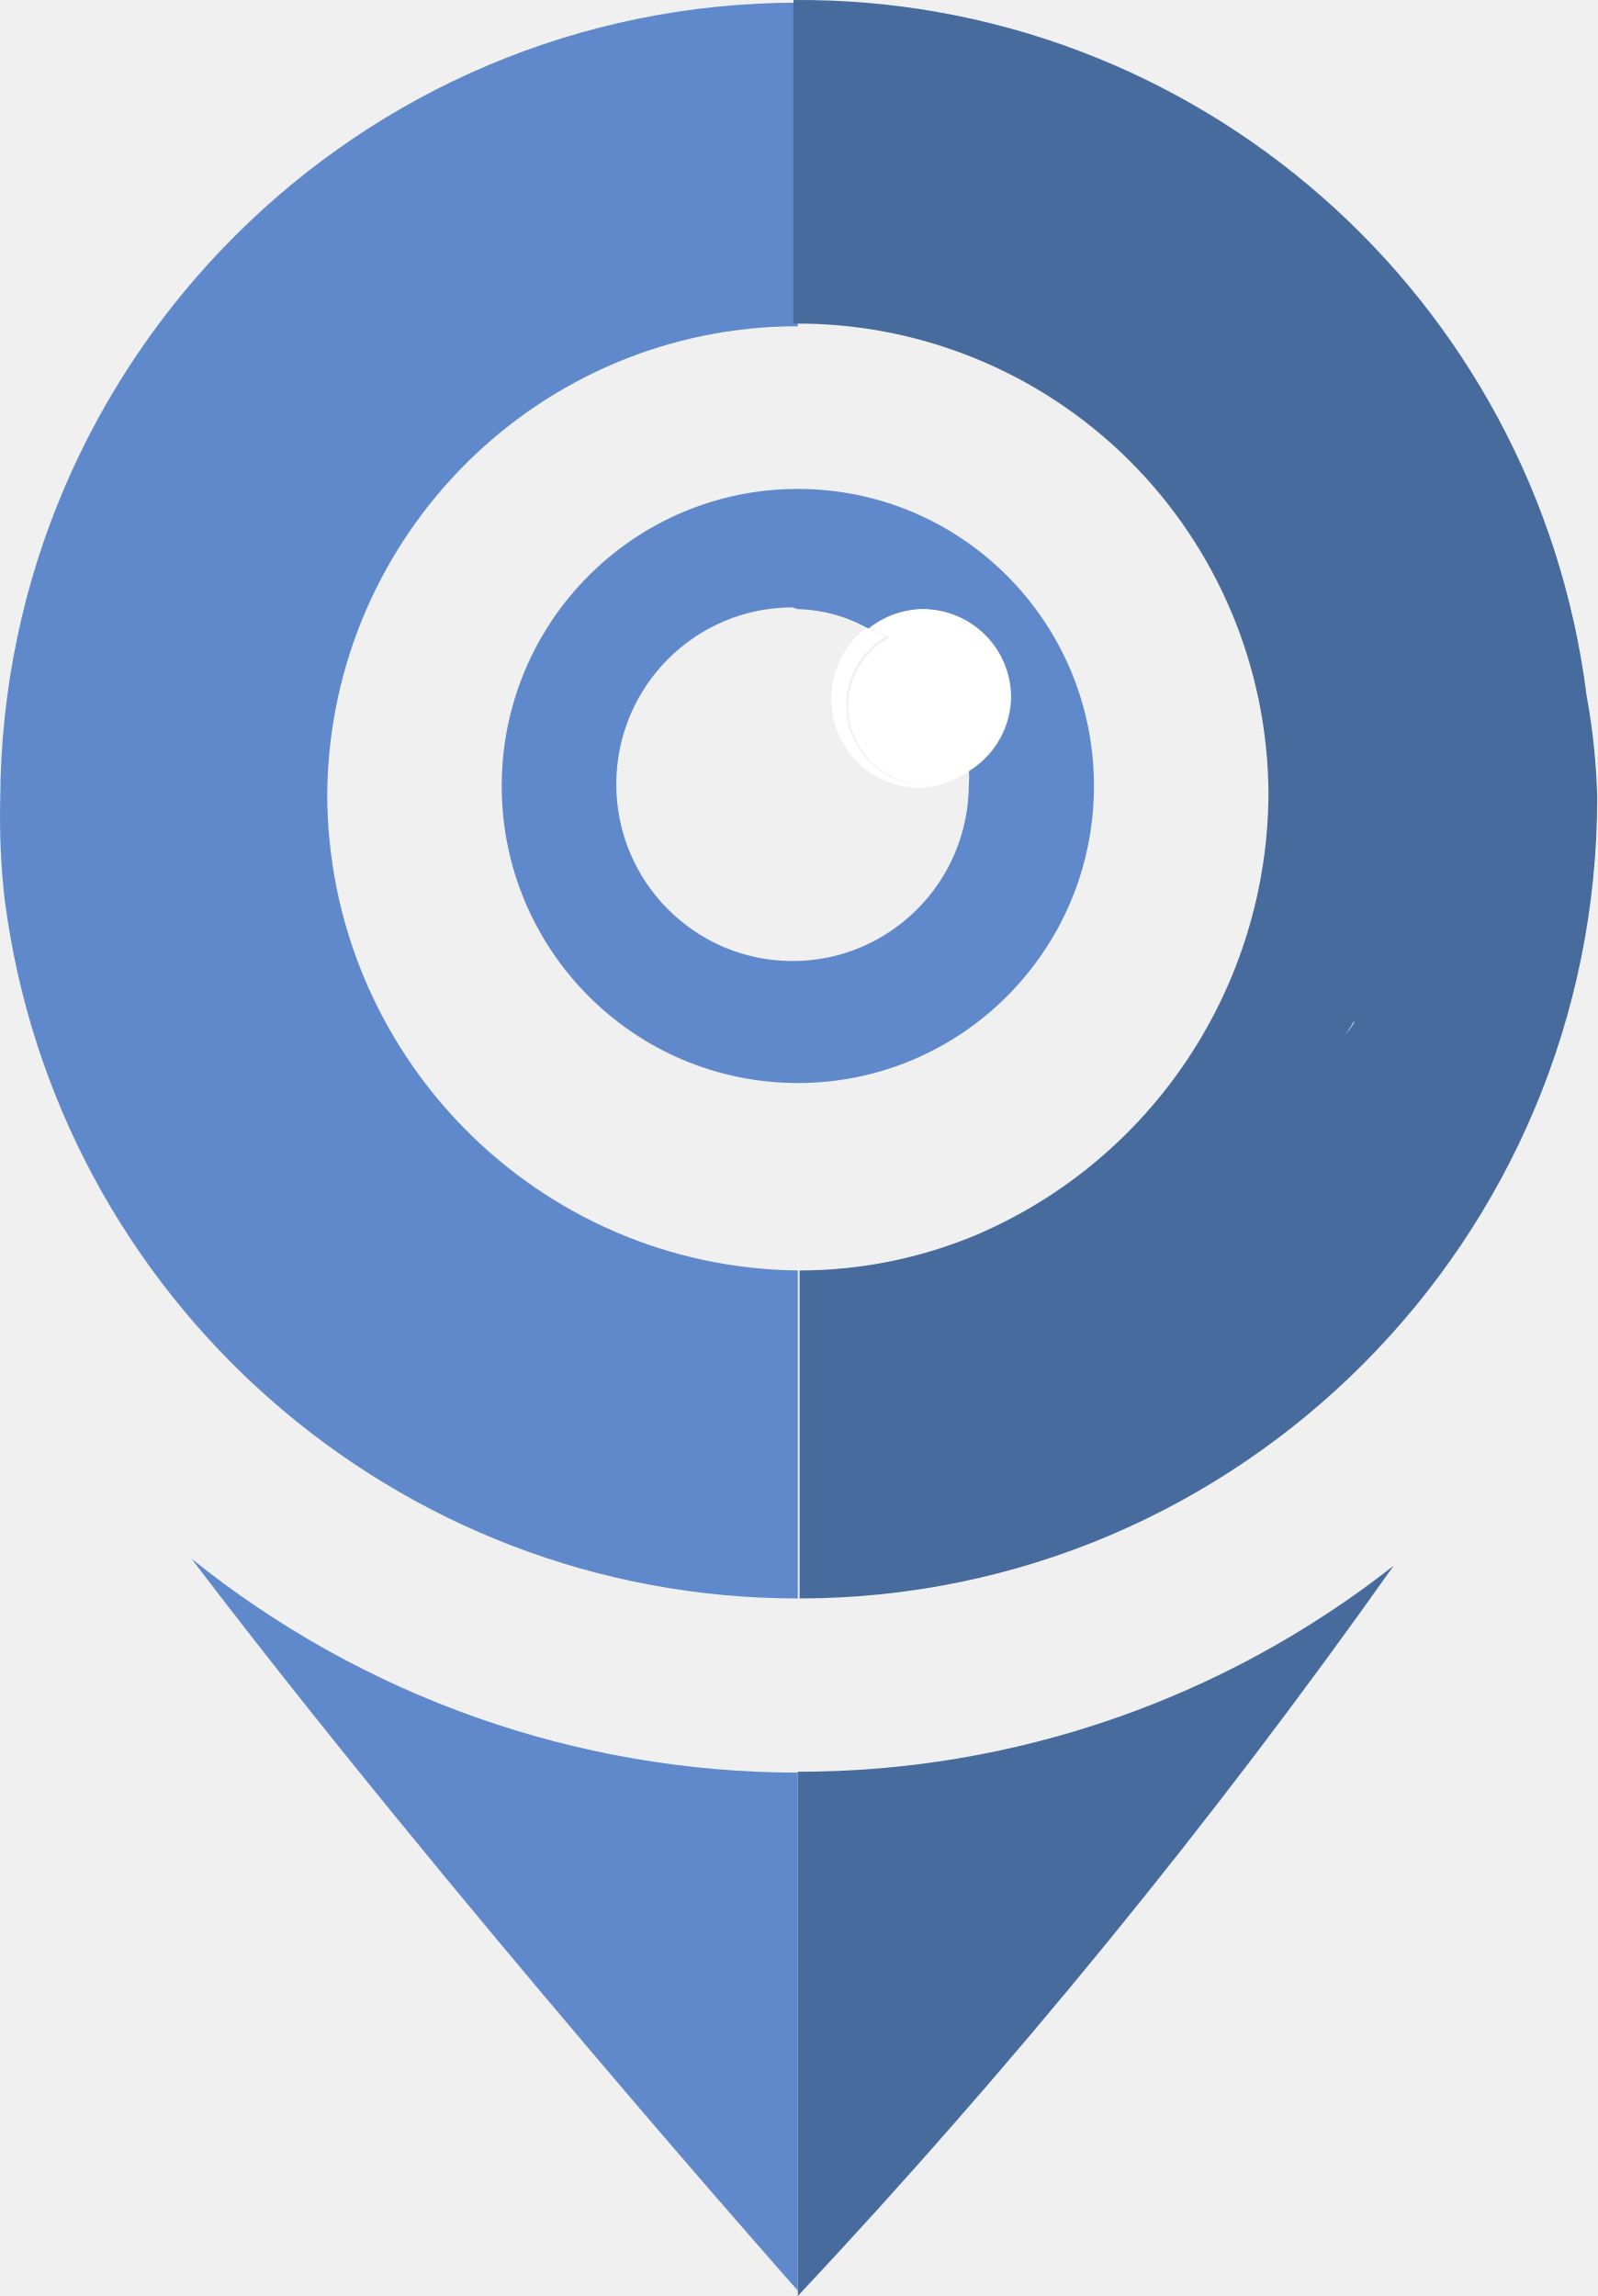
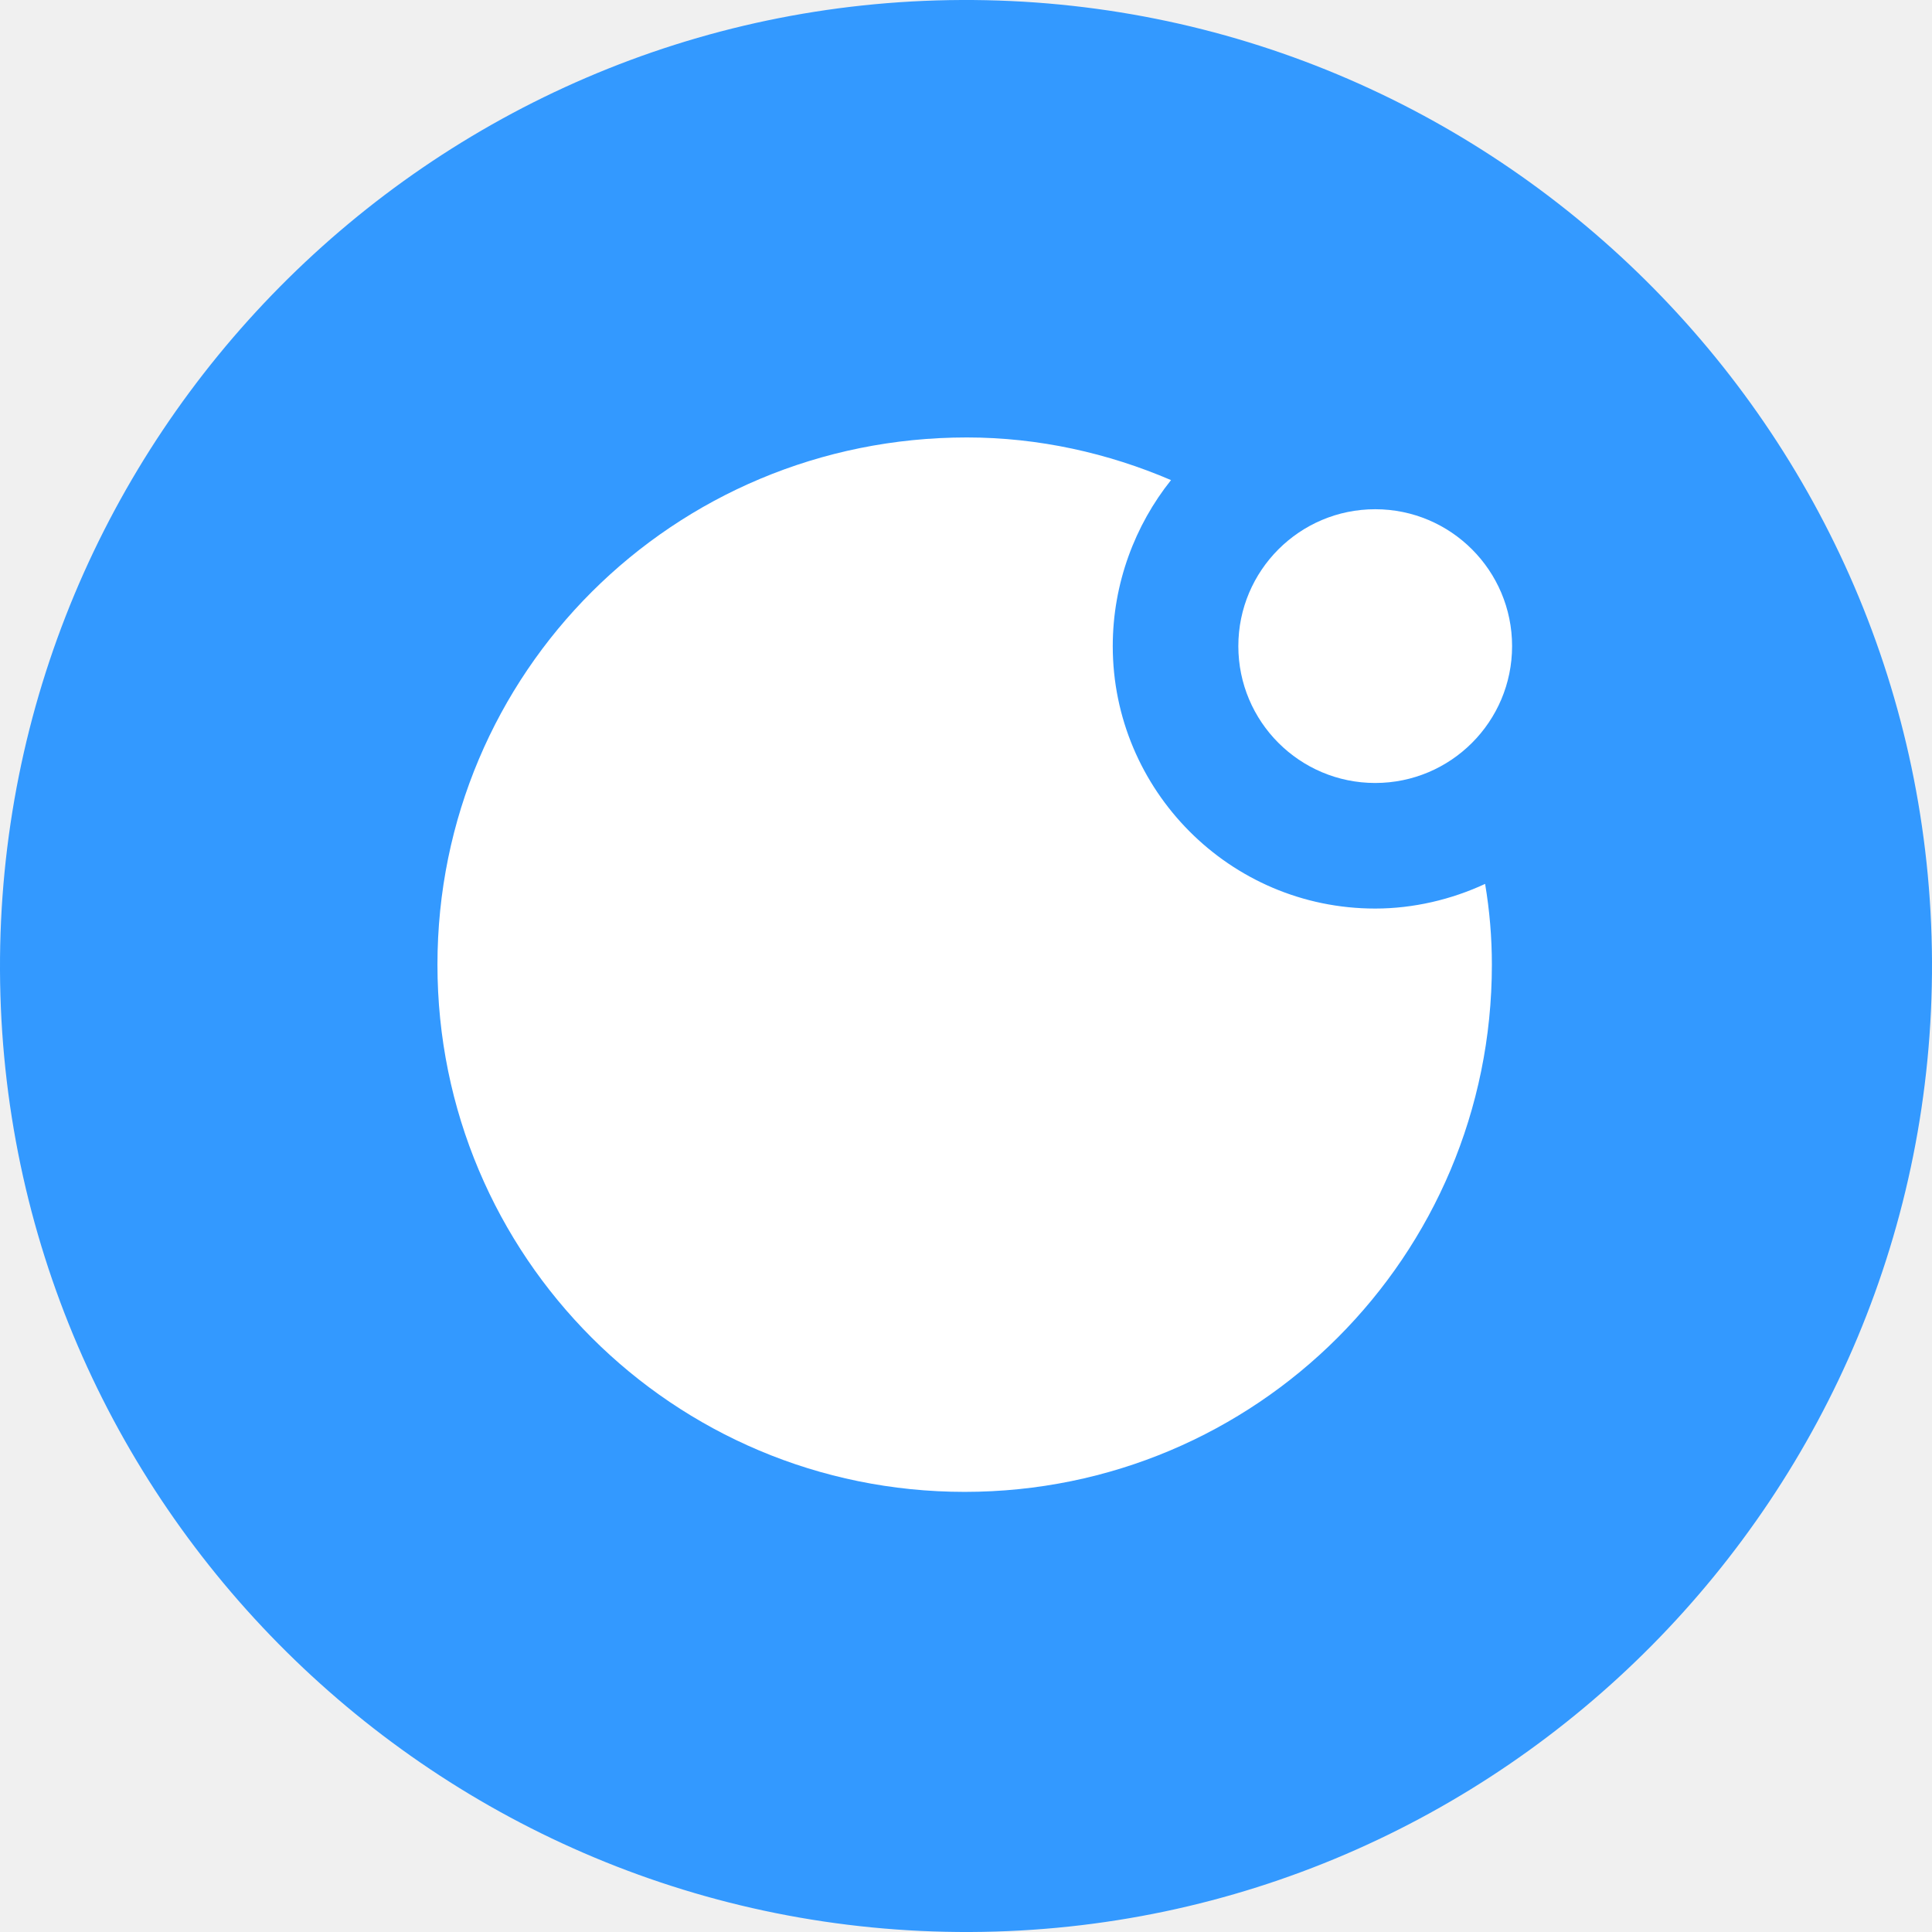
- <svg xmlns="http://www.w3.org/2000/svg" viewBox="0 0 16 23" version="1.1" id="svg58" width="16" height="23">
-   <defs id="defs7">
-     <style id="style2">.cls-vision-logo-1{fill:#fff;}.cls-vision-logo-2{mask:url(#mask);}.cls-vision-logo-3{fill:#476b9c;}.cls-vision-logo-4{fill:#6089cc;}.cls-vision-logo-5{fill:none;}</style>
-     <mask id="mask" x="107.06" y="0" width="33.96" height="14.65" maskUnits="userSpaceOnUse">
-       <g id="mask-2">
-         <polygon id="path-1" class="cls-vision-logo-1" points="141.03,14.65 107.06,14.65 107.06,0 141.03,0 " style="fill:#ffffff" />
-       </g>
-     </mask>
+ <svg xmlns="http://www.w3.org/2000/svg" width="26" height="26" viewBox="0 0 26 26" fill="none">
+   <g clip-path="url(#clip0)">
+     <path d="M13.06 26C5.895 26.03 0.03 20.225 -0 13.06C-0.03 5.895 5.774 0.03 12.939 -0C20.104 -0.031 25.969 5.774 26 12.939C26.03 20.104 20.225 25.969 13.06 26Z" fill="#3399FF" />
+     <path d="M18.507 10.537C19.524 10.537 20.349 9.712 20.349 8.695C20.349 7.678 19.524 6.853 18.507 6.853C17.49 6.853 16.665 7.678 16.665 8.695C16.665 9.712 17.49 10.537 18.507 10.537Z" fill="white" />
+     <path d="M18.507 12.227C16.544 12.227 14.975 10.627 14.975 8.695C14.975 7.849 15.277 7.064 15.759 6.461C14.914 6.098 13.978 5.887 13.012 5.887C9.057 5.887 5.887 9.057 5.887 12.982C5.887 16.907 9.057 20.077 12.982 20.077C16.907 20.077 20.077 16.907 20.077 12.982C20.077 12.62 20.047 12.257 19.986 11.895C19.533 12.106 19.02 12.227 18.507 12.227Z" fill="url(#paint0_linear)" />
+   </g>
+   <defs>
+     <linearGradient id="paint0_linear" x1="7.968" y1="17.996" x2="17.628" y2="8.335" gradientUnits="userSpaceOnUse">
+       <stop stop-color="white" />
+       <stop offset="1" stop-color="white" />
+     </linearGradient>
+     <clipPath id="clip0">
+       <rect width="26" height="26" fill="white" />
+     </clipPath>
  </defs>
-   <g id="Слой_2" data-name="Слой 2" transform="matrix(0.8828734,0,0,0.8856277,0.00233328,-12.42511)">
-     <g id="Слой_1-2" data-name="Слой 1">
-       <g id="Group-3">
-         <g class="cls-vision-logo-2" mask="url(#mask)" id="g12" />
-       </g>
-       <g id="EOS_Vision" data-name="EOS Vision">
-         <path class="cls-vision-logo-5" d="m 15.37,25.58 v 0 a 0.64,0.64 0 0 1 -0.1,0.13 0.78,0.78 0 0 0 0.1,-0.13 z" id="path37" style="fill:none" />
-         <path class="cls-vision-logo-5" d="M 9.05,17.67 A 5.34,5.34 0 0 0 3.71,23 a 5.4,5.4 0 0 0 5.34,5.4 5.2,5.2 0 0 0 2,-0.4 5.45,5.45 0 0 0 3.32,-5 5.34,5.34 0 0 0 -5.32,-5.33 z m 0,8.61 a 3.36,3.36 0 1 1 3.35,-3.37 3.36,3.36 0 0 1 -3.35,3.37 z" id="path39" style="fill:none" />
-         <path class="cls-vision-logo-4" d="m 3.71,23 a 5.4,5.4 0 0 0 5.34,5.4 v 3.71 a 9.07,9.07 0 0 1 -9,-7.91 v 0 A 8.26,8.26 0 0 1 0,23.06 a 9.05,9.05 0 0 1 9.05,-9 v 3.66 A 5.34,5.34 0 0 0 3.71,23 Z" id="path41" style="fill:#6089cc" />
-         <path class="cls-vision-logo-3" d="m 18,21.9 v 0 A 9,9 0 0 0 9,14.03 v 3.66 a 5.34,5.34 0 0 1 5.39,5.31 5.45,5.45 0 0 1 -3.32,5 5.2,5.2 0 0 1 -2,0.4 v 3.71 A 9.06,9.06 0 0 0 18.12,23.05 7.36,7.36 0 0 0 18,21.9 Z m -2.64,3.7 a 0.64,0.64 0 0 1 -0.1,0.13 0.78,0.78 0 0 0 0.1,-0.15 z" id="path43" style="fill:#476b9c" />
-         <path class="cls-vision-logo-3" d="M 9.05,39.94 V 40 a 77.64,77.64 0 0 0 6.76,-8.26 10.94,10.94 0 0 1 -6.76,2.33 z" id="path45" style="fill:#476b9c" />
-         <path class="cls-vision-logo-4" d="m 2.17,31.66 c 2.89,3.79 6.88,8.28 6.88,8.28 V 34.08 A 11,11 0 0 1 2.17,31.66 Z" id="path47" style="fill:#6089cc" />
-         <path class="cls-vision-logo-4" d="m 5.69,22.92 a 3.36,3.36 0 1 0 3.36,-3.36 3.36,3.36 0 0 0 -3.36,3.36 z m 3.36,-2 a 1.71,1.71 0 0 1 0.8,0.22 1,1 0 0 1 0.6,-0.22 1,1 0 0 1 1,1 1,1 0 0 1 -0.46,0.82 0.94,0.94 0 0 1 0,0.16 2,2 0 1 1 -2,-2 z" id="path49" style="fill:#6089cc" />
-         <path class="cls-vision-logo-1" d="m 9.62,22 a 0.9,0.9 0 0 0 0.9,0.91 0.85,0.85 0 0 0 0.49,-0.17 v 0 a 1,1 0 0 0 0.46,-0.82 1,1 0 0 0 -1,-1 1,1 0 0 0 -0.6,0.22 l 0.22,0.1 A 0.89,0.89 0 0 0 9.62,22 Z" id="path51" style="fill:#ffffff" />
-         <path class="cls-vision-logo-1" d="m 9.43,21.94 a 1,1 0 0 0 1,1 0.93,0.93 0 0 0 0.56,-0.2 v 0 A 0.85,0.85 0 0 1 10.5,22.91 0.9,0.9 0 0 1 9.6,22 0.89,0.89 0 0 1 10.05,21.23 l -0.22,-0.1 a 1,1 0 0 0 -0.4,0.81 z" id="path53" style="fill:#ffffff" />
-       </g>
-     </g>
-   </g>
</svg>
